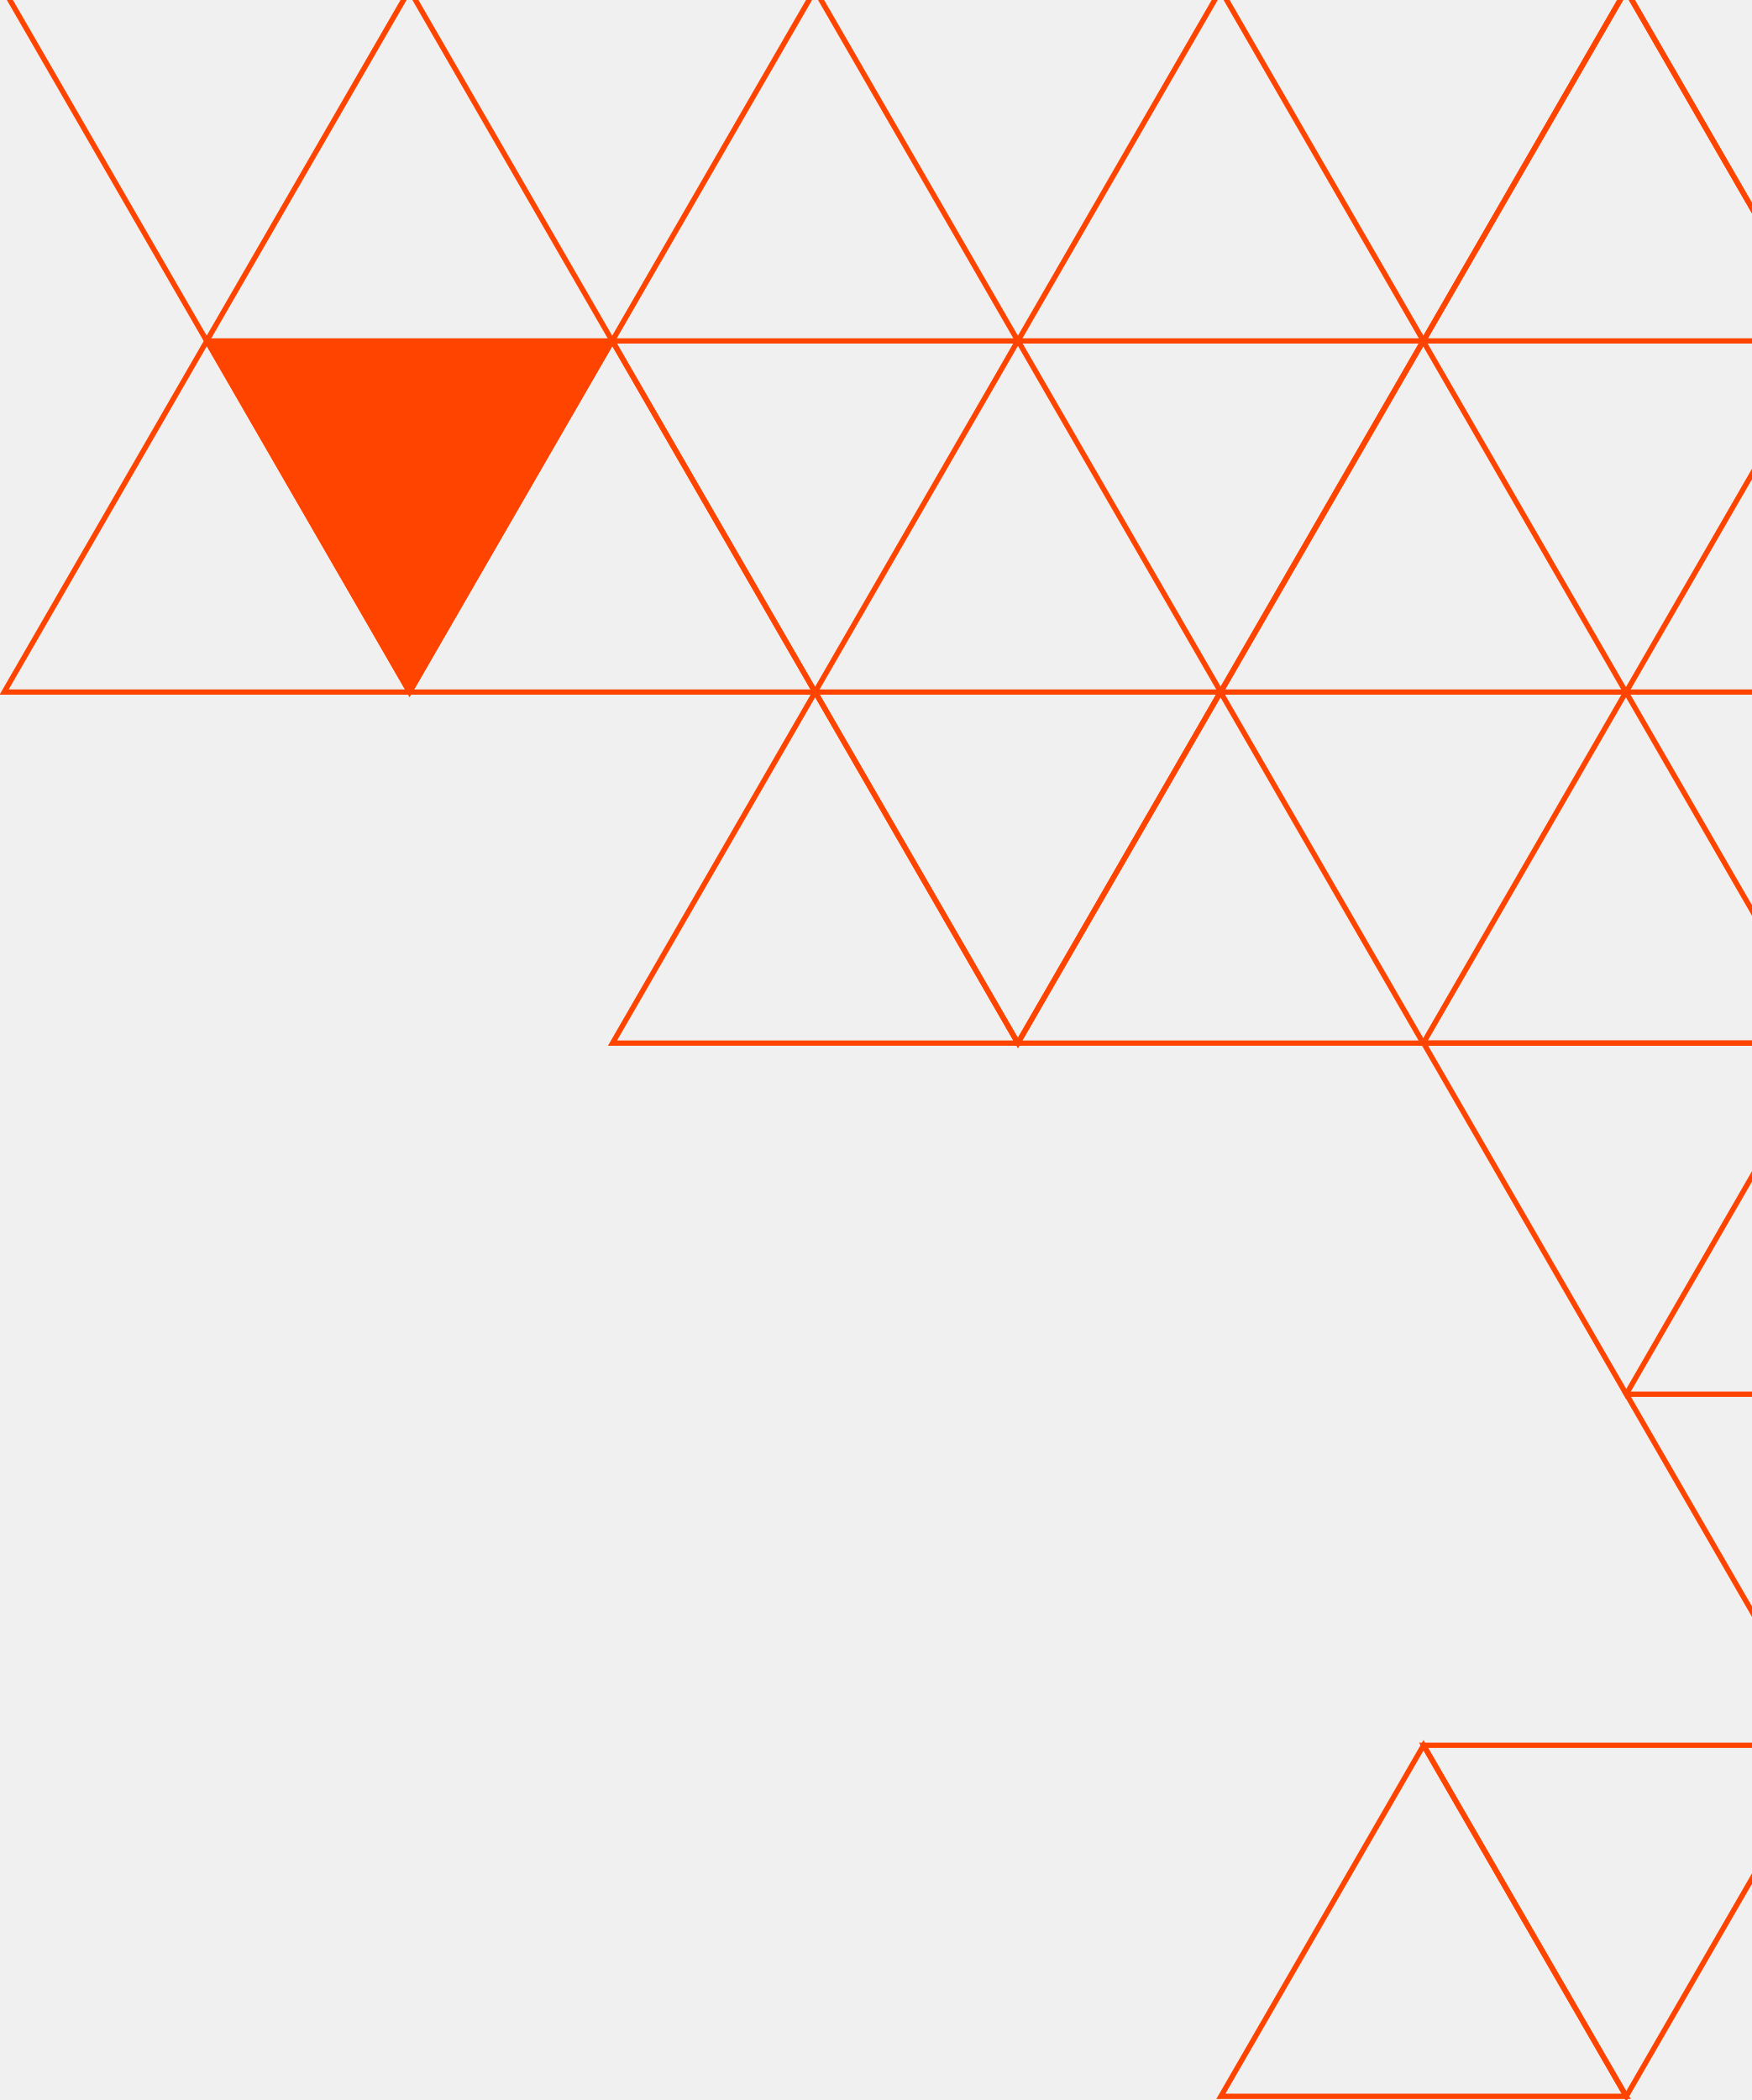
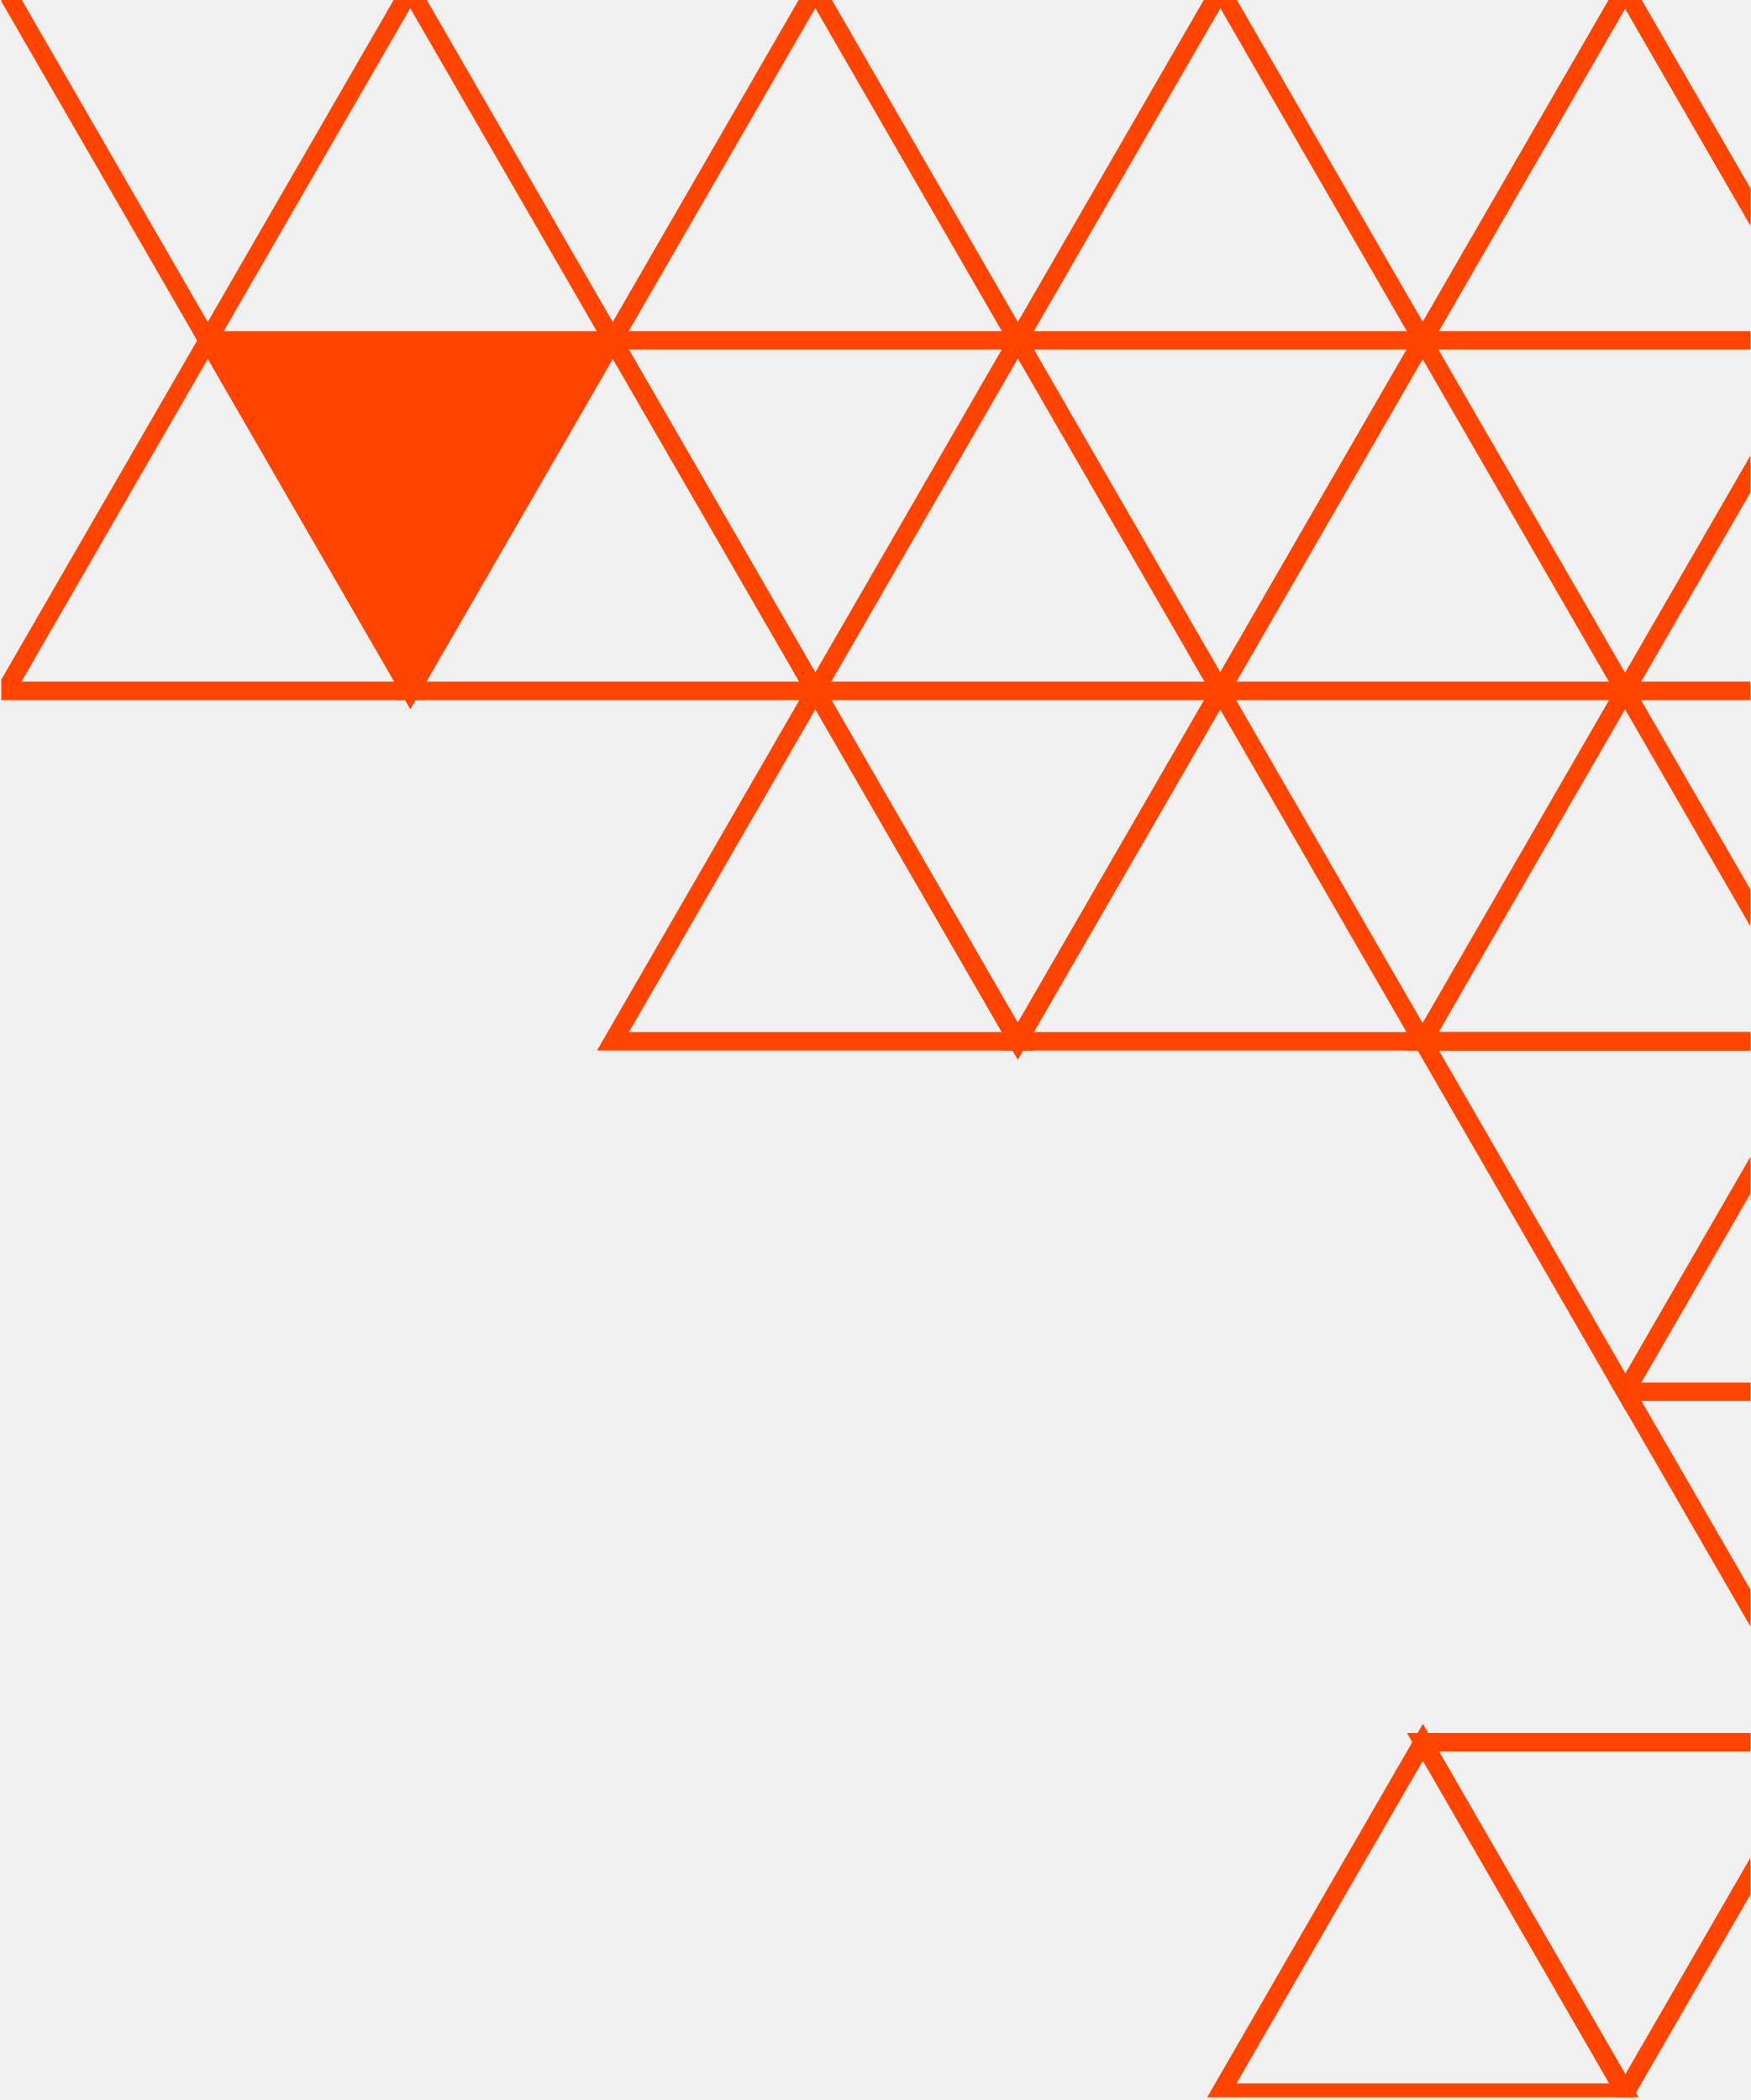
- <svg xmlns="http://www.w3.org/2000/svg" width="166px" height="199px" viewBox="0 0 166 199" version="1.1">
-   <g id="surface1">
-     <path style="fill:none;stroke-width:1;stroke-linecap:butt;stroke-linejoin:miter;stroke:rgb(100%,26.667%,0%);stroke-opacity:1;stroke-miterlimit:4;" d="M 212.6 442.534 L 174.186 376.003 L 251.014 376.003 Z M 212.6 442.534 " transform="matrix(0.5,0,0,0.5,-9.8275,-188.9585)" />
-     <path style="fill:none;stroke-width:1;stroke-linecap:butt;stroke-linejoin:miter;stroke:rgb(100%,26.667%,0%);stroke-opacity:1;stroke-miterlimit:4;" d="M 212.6 292.537 L 174.186 225.998 L 251.014 225.998 Z M 212.6 292.537 " transform="matrix(0.5,0,0,0.5,-9.8275,-47.421)" />
-     <path style="fill:none;stroke-width:1;stroke-linecap:butt;stroke-linejoin:miter;stroke:rgb(100%,26.667%,0%);stroke-opacity:1;stroke-miterlimit:4;" d="M 299.243 442.534 L 260.829 376.003 L 337.658 376.003 Z M 299.243 442.534 " transform="matrix(0.5,0,0,0.5,-14.7155,-188.9585)" />
-     <path style="fill:none;stroke-width:1;stroke-linecap:butt;stroke-linejoin:miter;stroke:rgb(100%,26.667%,0%);stroke-opacity:1;stroke-miterlimit:4;" d="M 125.921 442.534 L 87.507 376.003 L 164.335 376.003 Z M 125.921 442.534 " transform="matrix(0.5,0,0,0.5,-4.937,-188.9585)" />
-     <path style="fill:none;stroke-width:1;stroke-linecap:butt;stroke-linejoin:miter;stroke:rgb(100%,26.667%,0%);stroke-opacity:1;stroke-miterlimit:4;" d="M 255.943 367.536 L 217.529 300.997 L 294.358 300.997 Z M 255.943 367.536 " transform="matrix(0.5,0,0,0.5,-12.2725,-118.19)" />
-     <path style="fill:none;stroke-width:1;stroke-linecap:butt;stroke-linejoin:miter;stroke:rgb(100%,26.667%,0%);stroke-opacity:1;stroke-miterlimit:4;" d="M 169.264 367.536 L 130.85 300.997 L 207.678 300.997 Z M 169.264 367.536 " transform="matrix(0.5,0,0,0.5,-7.382,-118.19)" />
-     <path style="fill:none;stroke-width:1;stroke-linecap:butt;stroke-linejoin:miter;stroke:rgb(100%,26.667%,0%);stroke-opacity:1;stroke-miterlimit:4;" d="M 169.283 225.998 L 207.697 292.537 L 130.869 292.537 Z M 169.283 225.998 " transform="matrix(0.5,0,0,0.5,-7.3835,-47.421)" />
-     <path style="fill:none;stroke-width:1;stroke-linecap:butt;stroke-linejoin:miter;stroke:rgb(100%,26.667%,0%);stroke-opacity:1;stroke-miterlimit:4;" d="M 125.939 300.997 L 164.36 367.536 L 87.524 367.536 Z M 125.939 300.997 " transform="matrix(0.5,0,0,0.5,-4.938,-118.19)" />
-     <path style="fill:none;stroke-width:1;stroke-linecap:butt;stroke-linejoin:miter;stroke:rgb(100%,26.667%,0%);stroke-opacity:1;stroke-miterlimit:4;" d="M 39.278 442.534 L 0.864 376.003 L 77.7 376.003 Z M 39.278 442.534 " transform="matrix(0.5,0,0,0.5,-0.049,-188.9585)" />
-     <path style="fill-rule:nonzero;fill:rgb(100%,26.667%,0%);fill-opacity:1;stroke-width:1;stroke-linecap:butt;stroke-linejoin:miter;stroke:rgb(100%,26.667%,0%);stroke-opacity:1;stroke-miterlimit:4;" d="M 82.621 367.536 L 44.207 300.997 L 121.035 300.997 Z M 82.621 367.536 " transform="matrix(0.5,0,0,0.5,-2.494,-118.19)" />
-     <path style="fill:none;stroke-width:1;stroke-linecap:butt;stroke-linejoin:miter;stroke:rgb(100%,26.667%,0%);stroke-opacity:1;stroke-miterlimit:4;" d="M 39.303 300.997 L 77.717 367.536 L 0.889 367.536 Z M 39.303 300.997 " transform="matrix(0.5,0,0,0.5,-0.05,-118.19)" />
-     <path style="fill:none;stroke-width:1;stroke-linecap:butt;stroke-linejoin:miter;stroke:rgb(100%,26.667%,0%);stroke-opacity:1;stroke-miterlimit:4;" d="M 385.834 442.534 L 347.42 376.003 L 424.248 376.003 Z M 385.834 442.534 " transform="matrix(0.5,0,0,0.5,-19.6005,-188.9585)" />
-     <path style="fill:none;stroke-width:1;stroke-linecap:butt;stroke-linejoin:miter;stroke:rgb(100%,26.667%,0%);stroke-opacity:1;stroke-miterlimit:4;" d="M 342.508 225.998 L 380.922 292.537 L 304.102 292.537 Z M 342.508 225.998 " transform="matrix(0.5,0,0,0.5,-17.1565,-47.421)" />
-     <path style="fill:none;stroke-width:1;stroke-linecap:butt;stroke-linejoin:miter;stroke:rgb(100%,26.667%,0%);stroke-opacity:1;stroke-miterlimit:4;" d="M 342.508 376.003 L 380.922 442.534 L 304.102 442.534 Z M 342.508 376.003 " transform="matrix(0.5,0,0,0.5,-17.1565,-188.9585)" />
-     <path style="fill:none;stroke-width:1;stroke-linecap:butt;stroke-linejoin:miter;stroke:rgb(100%,26.667%,0%);stroke-opacity:1;stroke-miterlimit:4;" d="M 255.873 225.998 L 294.287 292.537 L 217.459 292.537 Z M 255.873 225.998 " transform="matrix(0.5,0,0,0.5,-12.2685,-47.421)" />
-     <path style="fill:none;stroke-width:1;stroke-linecap:butt;stroke-linejoin:miter;stroke:rgb(100%,26.667%,0%);stroke-opacity:1;stroke-miterlimit:4;" d="M 299.173 300.997 L 337.587 367.536 L 260.759 367.536 Z M 299.173 300.997 " transform="matrix(0.5,0,0,0.5,-14.7115,-118.19)" />
-     <path style="fill:none;stroke-width:1;stroke-linecap:butt;stroke-linejoin:miter;stroke:rgb(100%,26.667%,0%);stroke-opacity:1;stroke-miterlimit:4;" d="M 385.851 300.997 L 424.265 367.536 L 347.437 367.536 Z M 385.851 300.997 " transform="matrix(0.5,0,0,0.5,-19.6015,-118.19)" />
-     <path style="fill:none;stroke-width:1;stroke-linecap:butt;stroke-linejoin:miter;stroke:rgb(100%,26.667%,0%);stroke-opacity:1;stroke-miterlimit:4;" d="M 342.579 217.539 L 304.165 151 L 380.993 151 Z M 342.579 217.539 " transform="matrix(0.5,0,0,0.5,-17.1605,23.3475)" />
-     <path style="fill:none;stroke-width:1;stroke-linecap:butt;stroke-linejoin:miter;stroke:rgb(100%,26.667%,0%);stroke-opacity:1;stroke-miterlimit:4;" d="M 342.579 67.535 L 304.165 1.003 L 380.993 1.003 Z M 342.579 67.535 " transform="matrix(0.5,0,0,0.5,-17.1605,164.885)" />
-     <path style="fill:none;stroke-width:1;stroke-linecap:butt;stroke-linejoin:miter;stroke:rgb(100%,26.667%,0%);stroke-opacity:1;stroke-miterlimit:4;" d="M 385.922 142.534 L 347.5 76.002 L 424.328 76.002 Z M 385.922 142.534 " transform="matrix(0.5,0,0,0.5,-19.6055,94.116)" />
-     <path style="fill:none;stroke-width:1;stroke-linecap:butt;stroke-linejoin:miter;stroke:rgb(100%,26.667%,0%);stroke-opacity:1;stroke-miterlimit:4;" d="M 299.261 1.003 L 337.675 67.535 L 260.847 67.535 Z M 299.261 1.003 " transform="matrix(0.5,0,0,0.5,-14.7165,164.885)" />
+ <svg xmlns="http://www.w3.org/2000/svg" width="95" height="114" viewBox="0 0 95 114">
+   <defs>
+     <clipPath id="clip-path">
+       <rect id="Rectangle_3023" data-name="Rectangle 3023" width="95" height="114" transform="translate(-0.072 7256.363)" fill="#fff" stroke="#707070" stroke-width="1" />
+     </clipPath>
+     <clipPath id="clip-path-2">
+       <rect id="Rectangle_3016" data-name="Rectangle 3016" width="110.337" height="114.656" fill="none" />
+     </clipPath>
+   </defs>
+   <g id="Mask_Group_153" data-name="Mask Group 153" transform="translate(0.072 -7256.363)" clip-path="url(#clip-path)">
+     <g id="Group_3570" data-name="Group 3570" transform="translate(0 7255.562)">
+       <g id="Group_3557" data-name="Group 3557">
+         <g id="Group_3556" data-name="Group 3556" clip-path="url(#clip-path-2)">
+           <path id="Path_8011" data-name="Path 8011" d="M185.172,395.025,174.188,376h21.968Z" transform="translate(-130.003 -375.746)" fill="none" stroke="#f40" stroke-width="1" />
+         </g>
+       </g>
+       <path id="Path_8012" data-name="Path 8012" d="M185.172,245.025,174.188,226h21.968Z" transform="translate(-130.003 -187.697)" fill="none" stroke="#f40" stroke-width="1" />
+       <g id="Group_3559" data-name="Group 3559">
+         <g id="Group_3558" data-name="Group 3558" clip-path="url(#clip-path-2)">
+           <path id="Path_8013" data-name="Path 8013" d="M271.813,395.025,260.829,376H282.8Z" transform="translate(-194.666 -375.746)" fill="none" stroke="#f40" stroke-width="1" />
+           <path id="Path_8014" data-name="Path 8014" d="M98.492,395.025,87.508,376h21.968Z" transform="translate(-65.31 -375.746)" fill="none" stroke="#f40" stroke-width="1" />
+         </g>
+       </g>
+       <path id="Path_8015" data-name="Path 8015" d="M228.512,320.025,217.528,301H239.5Z" transform="translate(-162.349 -281.722)" fill="none" stroke="#f40" stroke-width="1" />
+       <path id="Path_8016" data-name="Path 8016" d="M141.832,320.025,130.848,301h21.968Z" transform="translate(-97.656 -281.722)" fill="none" stroke="#f40" stroke-width="1" />
+       <path id="Path_8017" data-name="Path 8017" d="M141.851,226l10.984,19.025H130.867Z" transform="translate(-97.671 -187.697)" fill="none" stroke="#f40" stroke-width="1" />
+       <path id="Path_8018" data-name="Path 8018" d="M98.511,301l10.984,19.025H87.527Z" transform="translate(-65.325 -281.722)" fill="none" stroke="#f40" stroke-width="1" />
+       <g id="Group_3561" data-name="Group 3561">
+         <g id="Group_3560" data-name="Group 3560" clip-path="url(#clip-path-2)">
+           <path id="Path_8019" data-name="Path 8019" d="M11.85,395.025.866,376H22.834Z" transform="translate(-0.647 -375.746)" fill="none" stroke="#f40" stroke-width="1" />
+         </g>
+       </g>
+       <path id="Path_8020" data-name="Path 8020" d="M55.19,320.025,44.206,301H66.174Z" transform="translate(-32.993 -281.722)" fill="#f40" />
+       <path id="Path_8021" data-name="Path 8021" d="M55.19,320.025,44.206,301H66.174Z" transform="translate(-32.993 -281.722)" fill="none" stroke="#f40" stroke-width="1" />
+       <g id="Group_3563" data-name="Group 3563">
+         <g id="Group_3562" data-name="Group 3562" clip-path="url(#clip-path-2)">
+           <path id="Path_8022" data-name="Path 8022" d="M11.87,301l10.984,19.025H.886Z" transform="translate(-0.661 -281.722)" fill="none" stroke="#f40" stroke-width="1" />
+           <path id="Path_8023" data-name="Path 8023" d="M358.4,395.025,347.417,376h21.968Z" transform="translate(-259.29 -375.746)" fill="none" stroke="#f40" stroke-width="1" />
+         </g>
+       </g>
+       <path id="Path_8024" data-name="Path 8024" d="M315.08,226l10.984,19.025H304.1Z" transform="translate(-226.958 -187.697)" fill="none" stroke="#f40" stroke-width="1" />
+       <g id="Group_3565" data-name="Group 3565">
+         <g id="Group_3564" data-name="Group 3564" clip-path="url(#clip-path-2)">
+           <path id="Path_8025" data-name="Path 8025" d="M315.08,376l10.984,19.025H304.1Z" transform="translate(-226.958 -375.746)" fill="none" stroke="#f40" stroke-width="1" />
+         </g>
+       </g>
+       <path id="Path_8026" data-name="Path 8026" d="M228.439,226l10.984,19.025H217.455Z" transform="translate(-162.294 -187.697)" fill="none" stroke="#f40" stroke-width="1" />
+       <path id="Path_8027" data-name="Path 8027" d="M271.74,301l10.984,19.025H260.756Z" transform="translate(-194.612 -281.722)" fill="none" stroke="#f40" stroke-width="1" />
+       <g id="Group_3567" data-name="Group 3567">
+         <g id="Group_3566" data-name="Group 3566" clip-path="url(#clip-path-2)">
+           <path id="Path_8028" data-name="Path 8028" d="M358.42,301,369.4,320.025H347.436Z" transform="translate(-259.304 -281.722)" fill="none" stroke="#f40" stroke-width="1" />
+         </g>
+       </g>
+       <path id="Path_8029" data-name="Path 8029" d="M315.149,170.025,304.165,151h21.968Z" transform="translate(-227.009 -93.672)" fill="none" stroke="#f40" stroke-width="1" />
+       <g id="Group_3569" data-name="Group 3569">
+         <g id="Group_3568" data-name="Group 3568" clip-path="url(#clip-path-2)">
+           <path id="Path_8030" data-name="Path 8030" d="M315.149,20.025,304.165,1h21.968Z" transform="translate(-227.009 94.378)" fill="none" stroke="#f40" stroke-width="1" />
+           <path id="Path_8031" data-name="Path 8031" d="M358.489,95.025,347.5,76h21.968Z" transform="translate(-259.355 0.353)" fill="none" stroke="#f40" stroke-width="1" />
+           <path id="Path_8032" data-name="Path 8032" d="M271.828,1l10.984,19.025H260.844Z" transform="translate(-194.677 94.378)" fill="none" stroke="#f40" stroke-width="1" />
+         </g>
+       </g>
+     </g>
  </g>
</svg>
